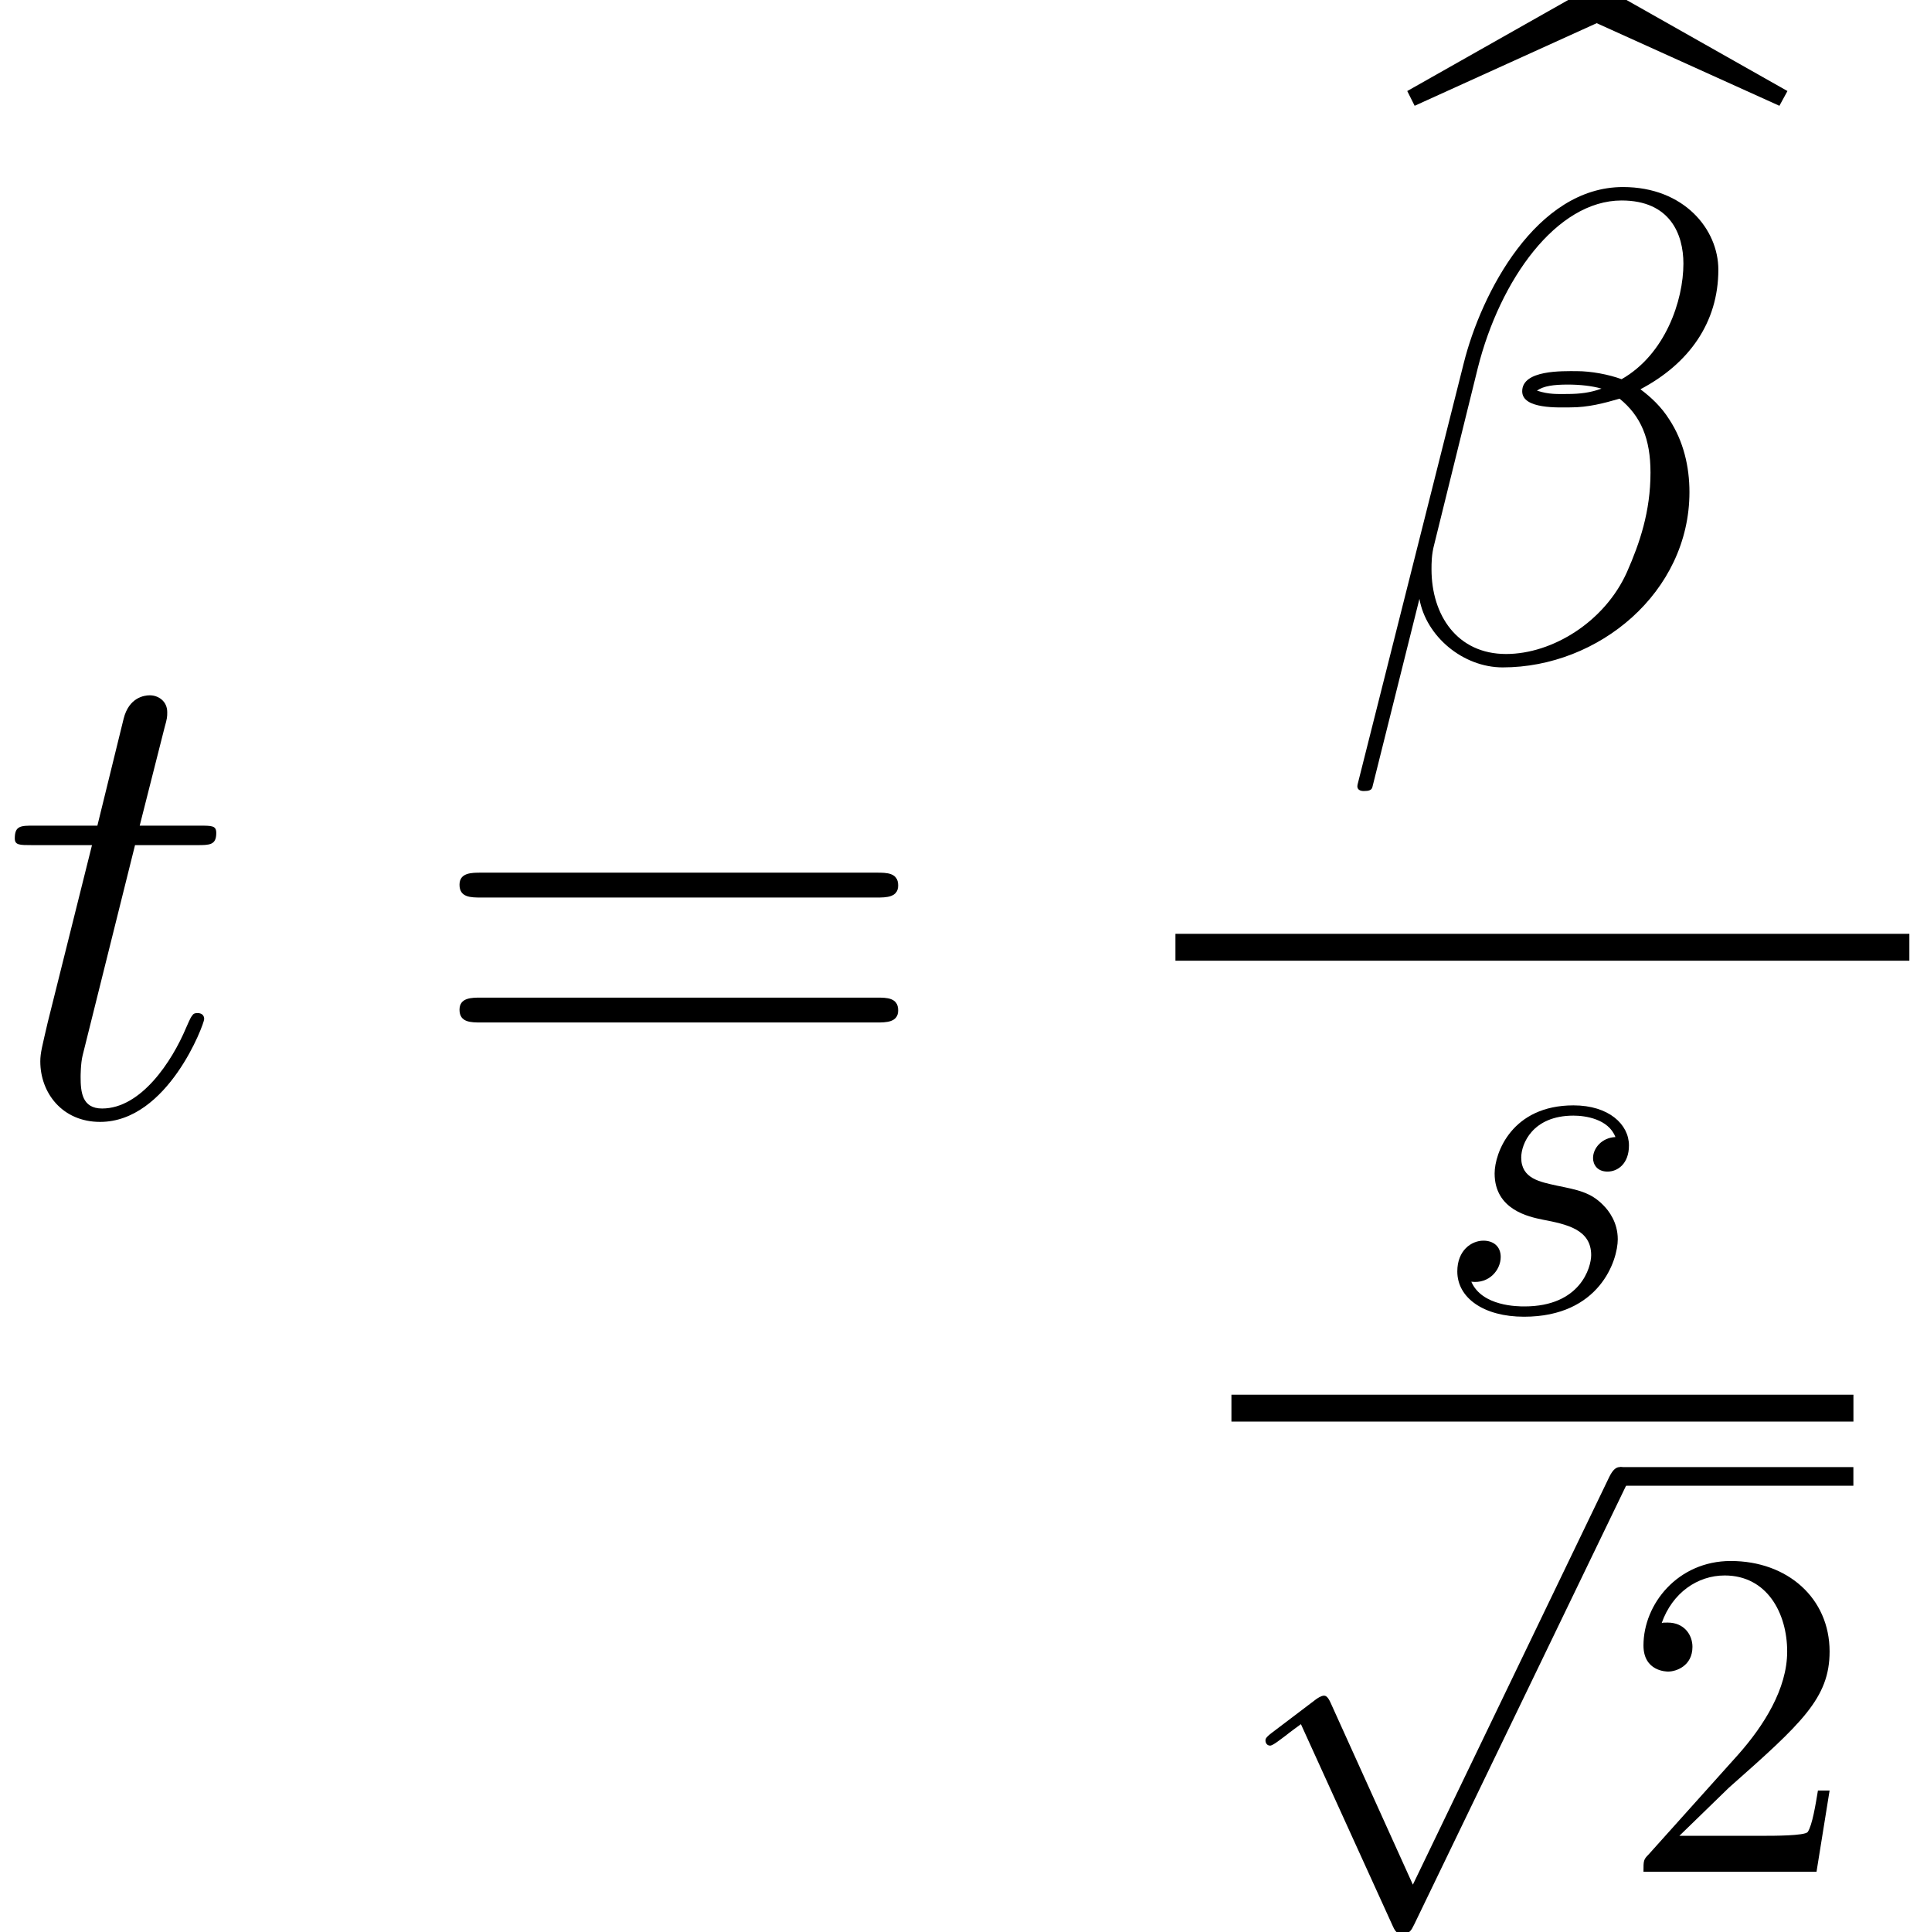
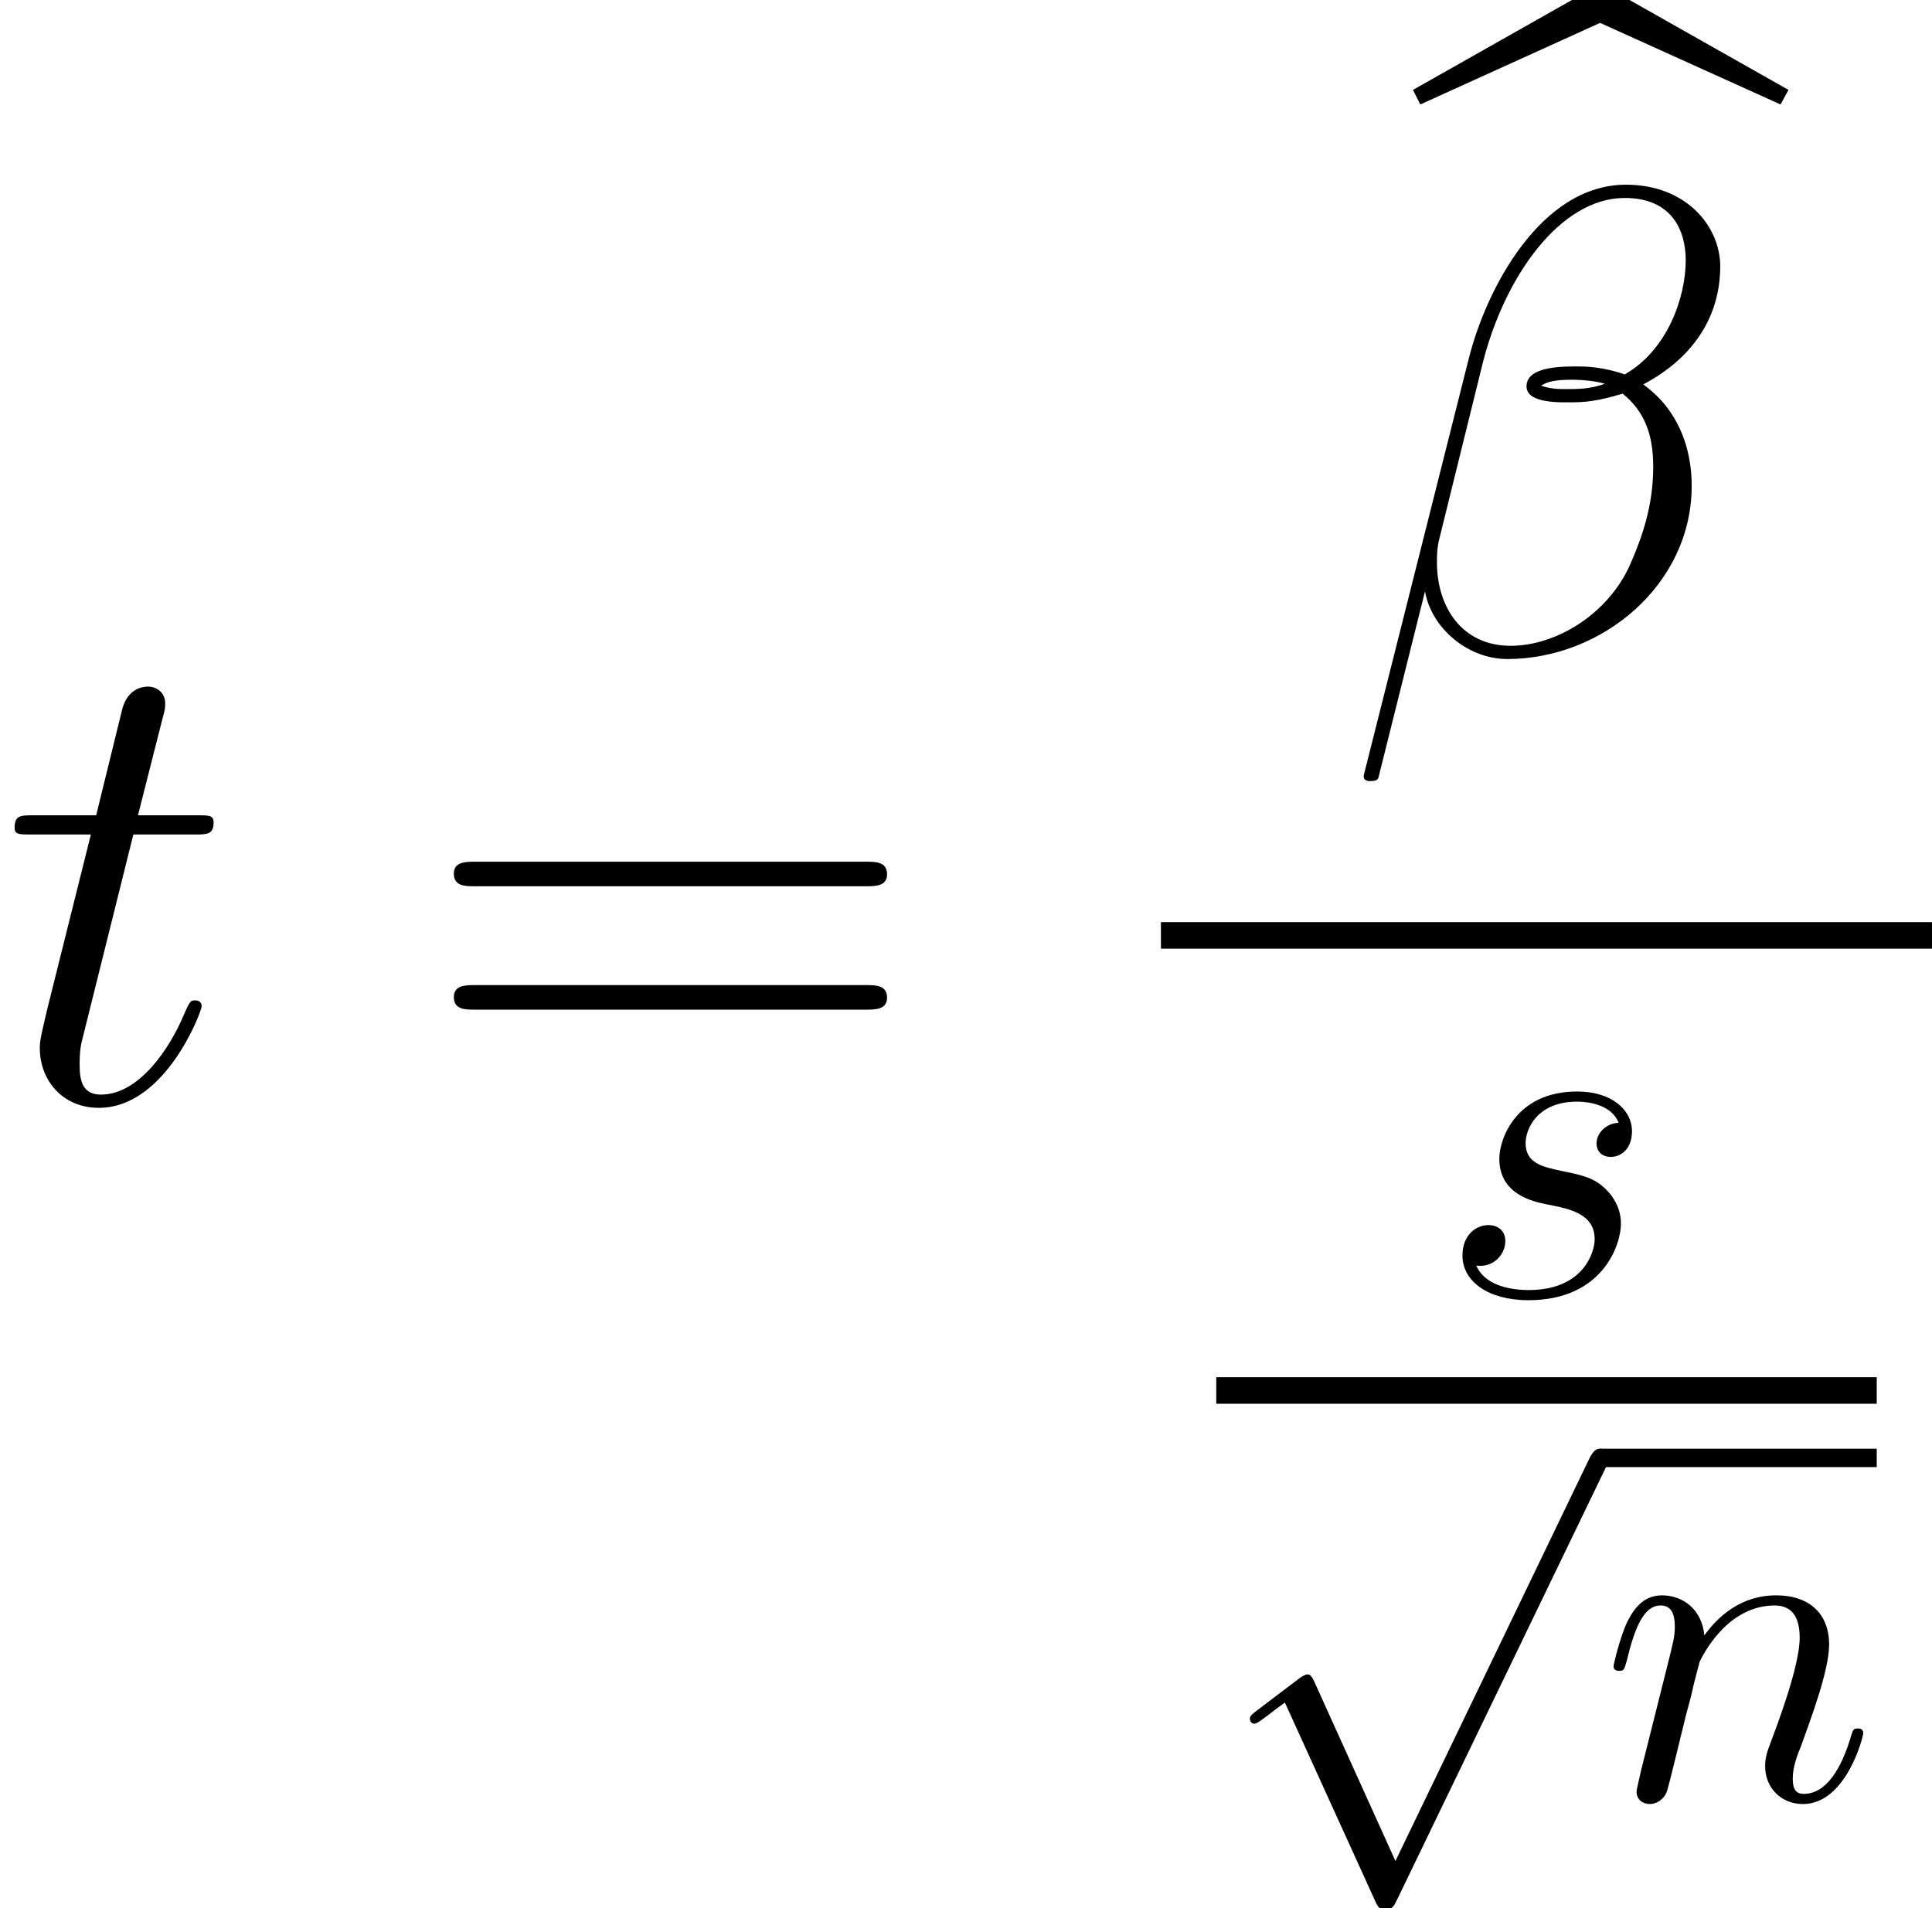
- <svg xmlns="http://www.w3.org/2000/svg" xmlns:xlink="http://www.w3.org/1999/xlink" height="46.617pt" version="1.1" viewBox="-0.239 -0.228 46.08 46.617" width="46.08pt">
+ <svg xmlns="http://www.w3.org/2000/svg" xmlns:xlink="http://www.w3.org/1999/xlink" height="46.617pt" version="1.1" viewBox="-0.239 -0.228 47.208 46.617" width="47.208pt">
  <defs>
    <path d="M3.974 -9.827L7.876 -8.063L8.048 -8.378L3.988 -10.674L-0.072 -8.378L0.086 -8.063L3.974 -9.827Z" id="g0-98" />
+     <path d="M0.877 -0.588C0.847 -0.438 0.787 -0.209 0.787 -0.159C0.787 0.02 0.927 0.11 1.076 0.11C1.196 0.11 1.375 0.03 1.445 -0.169C1.455 -0.189 1.574 -0.658 1.634 -0.907L1.853 -1.803C1.913 -2.022 1.973 -2.242 2.022 -2.471C2.062 -2.64 2.142 -2.929 2.152 -2.969C2.301 -3.278 2.829 -4.184 3.776 -4.184C4.224 -4.184 4.314 -3.816 4.314 -3.487C4.314 -2.869 3.826 -1.594 3.666 -1.166C3.577 -0.936 3.567 -0.817 3.567 -0.707C3.567 -0.239 3.915 0.11 4.384 0.11C5.32 0.11 5.689 -1.345 5.689 -1.425C5.689 -1.524 5.599 -1.524 5.569 -1.524C5.469 -1.524 5.469 -1.494 5.42 -1.345C5.22 -0.667 4.892 -0.11 4.403 -0.11C4.234 -0.11 4.164 -0.209 4.164 -0.438C4.164 -0.687 4.254 -0.927 4.344 -1.146C4.533 -1.674 4.951 -2.77 4.951 -3.337C4.951 -4.005 4.523 -4.403 3.806 -4.403C2.909 -4.403 2.421 -3.766 2.252 -3.537C2.202 -4.095 1.793 -4.403 1.335 -4.403S0.687 -4.015 0.588 -3.836C0.428 -3.497 0.289 -2.909 0.289 -2.869C0.289 -2.77 0.389 -2.77 0.408 -2.77C0.508 -2.77 0.518 -2.78 0.578 -2.999C0.747 -3.706 0.946 -4.184 1.305 -4.184C1.504 -4.184 1.614 -4.055 1.614 -3.726C1.614 -3.517 1.584 -3.407 1.455 -2.889L0.877 -0.588Z" id="g4-110" />
    <path d="M3.895 -3.726C3.616 -3.716 3.417 -3.497 3.417 -3.278C3.417 -3.138 3.507 -2.989 3.726 -2.989S4.184 -3.158 4.184 -3.547C4.184 -3.995 3.756 -4.403 2.999 -4.403C1.684 -4.403 1.315 -3.387 1.315 -2.949C1.315 -2.172 2.052 -2.022 2.341 -1.963C2.859 -1.863 3.377 -1.753 3.377 -1.205C3.377 -0.946 3.148 -0.11 1.953 -0.11C1.813 -0.11 1.046 -0.11 0.817 -0.638C1.196 -0.588 1.445 -0.887 1.445 -1.166C1.445 -1.395 1.285 -1.514 1.076 -1.514C0.817 -1.514 0.518 -1.305 0.518 -0.857C0.518 -0.289 1.086 0.11 1.943 0.11C3.557 0.11 3.945 -1.096 3.945 -1.544C3.945 -1.903 3.756 -2.152 3.636 -2.271C3.367 -2.55 3.078 -2.6 2.64 -2.69C2.281 -2.77 1.883 -2.839 1.883 -3.288C1.883 -3.577 2.122 -4.184 2.999 -4.184C3.248 -4.184 3.746 -4.115 3.895 -3.726Z" id="g4-115" />
    <path d="M9.684 -4.648C9.885 -4.648 10.143 -4.648 10.143 -4.906C10.143 -5.179 9.899 -5.179 9.684 -5.179H1.234C1.033 -5.179 0.775 -5.179 0.775 -4.921C0.775 -4.648 1.019 -4.648 1.234 -4.648H9.684ZM9.684 -1.98C9.885 -1.98 10.143 -1.98 10.143 -2.238C10.143 -2.511 9.899 -2.511 9.684 -2.511H1.234C1.033 -2.511 0.775 -2.511 0.775 -2.252C0.775 -1.98 1.019 -1.98 1.234 -1.98H9.684Z" id="g2-61" />
    <path d="M8.12 -8.349C8.12 -9.21 7.388 -10.114 6.083 -10.114C4.232 -10.114 3.056 -7.847 2.683 -6.355L0.416 2.64C0.387 2.754 0.473 2.783 0.545 2.783C0.646 2.783 0.717 2.769 0.732 2.697L1.736 -1.32C1.879 -0.516 2.668 0.143 3.515 0.143C5.566 0.143 7.503 -1.463 7.503 -3.601C7.503 -4.146 7.374 -4.691 7.073 -5.15C6.901 -5.423 6.685 -5.624 6.456 -5.796C7.489 -6.341 8.12 -7.216 8.12 -8.349ZM5.624 -5.81C5.394 -5.724 5.165 -5.695 4.892 -5.695C4.691 -5.695 4.505 -5.681 4.246 -5.767C4.39 -5.868 4.605 -5.896 4.906 -5.896C5.165 -5.896 5.423 -5.868 5.624 -5.81ZM7.374 -8.479C7.374 -7.69 6.987 -6.542 6.054 -6.011C5.782 -6.111 5.409 -6.183 5.093 -6.183C4.792 -6.183 3.931 -6.212 3.931 -5.753C3.931 -5.365 4.72 -5.409 4.964 -5.409C5.337 -5.409 5.667 -5.495 6.011 -5.595C6.47 -5.222 6.671 -4.734 6.671 -4.017C6.671 -3.185 6.441 -2.511 6.169 -1.894C5.695 -0.832 4.576 -0.143 3.587 -0.143C2.539 -0.143 1.994 -0.976 1.994 -1.951C1.994 -2.08 1.994 -2.267 2.052 -2.482L2.984 -6.255C3.457 -8.134 4.663 -9.827 6.054 -9.827C7.087 -9.827 7.374 -9.11 7.374 -8.479Z" id="g1-12" />
    <path d="M2.884 -5.767H4.203C4.476 -5.767 4.619 -5.767 4.619 -6.025C4.619 -6.183 4.533 -6.183 4.246 -6.183H2.984L3.515 -8.278C3.572 -8.479 3.572 -8.507 3.572 -8.608C3.572 -8.837 3.386 -8.966 3.199 -8.966C3.084 -8.966 2.754 -8.923 2.64 -8.464L2.08 -6.183H0.732C0.445 -6.183 0.316 -6.183 0.316 -5.911C0.316 -5.767 0.416 -5.767 0.689 -5.767H1.965L1.019 -1.98C0.904 -1.478 0.861 -1.334 0.861 -1.148C0.861 -0.473 1.334 0.143 2.138 0.143C3.587 0.143 4.361 -1.951 4.361 -2.052C4.361 -2.138 4.304 -2.181 4.218 -2.181C4.189 -2.181 4.132 -2.181 4.103 -2.123C4.089 -2.109 4.074 -2.095 3.974 -1.865C3.673 -1.148 3.013 -0.143 2.181 -0.143C1.75 -0.143 1.722 -0.502 1.722 -0.818C1.722 -0.832 1.722 -1.105 1.765 -1.277L2.884 -5.767Z" id="g1-116" />
-     <path d="M1.265 -0.767L2.321 -1.793C3.875 -3.168 4.473 -3.706 4.473 -4.702C4.473 -5.838 3.577 -6.635 2.361 -6.635C1.235 -6.635 0.498 -5.719 0.498 -4.832C0.498 -4.274 0.996 -4.274 1.026 -4.274C1.196 -4.274 1.544 -4.394 1.544 -4.802C1.544 -5.061 1.365 -5.32 1.016 -5.32C0.936 -5.32 0.917 -5.32 0.887 -5.31C1.116 -5.958 1.654 -6.326 2.232 -6.326C3.138 -6.326 3.567 -5.519 3.567 -4.702C3.567 -3.905 3.068 -3.118 2.521 -2.501L0.608 -0.369C0.498 -0.259 0.498 -0.239 0.498 0H4.194L4.473 -1.734H4.224C4.174 -1.435 4.105 -0.996 4.005 -0.847C3.935 -0.767 3.278 -0.767 3.059 -0.767H1.265Z" id="g5-50" />
    <path d="M3.875 8.518L2.122 4.643C2.052 4.483 2.002 4.483 1.973 4.483C1.963 4.483 1.913 4.483 1.803 4.563L0.857 5.28C0.727 5.38 0.727 5.41 0.727 5.44C0.727 5.489 0.757 5.549 0.827 5.549C0.887 5.549 1.056 5.41 1.166 5.33C1.225 5.28 1.375 5.171 1.484 5.091L3.447 9.405C3.517 9.564 3.567 9.564 3.656 9.564C3.806 9.564 3.836 9.504 3.905 9.365L8.428 0C8.498 -0.139 8.498 -0.179 8.498 -0.199C8.498 -0.299 8.418 -0.399 8.299 -0.399C8.219 -0.399 8.149 -0.349 8.07 -0.189L3.875 8.518Z" id="g3-112" />
  </defs>
  <g id="page1" transform="matrix(1.13 0 0 1.13 -63.986 -61.0639)">
    <use x="56.413" xlink:href="#g1-116" y="77.65" />
    <use x="65.452" xlink:href="#g2-61" y="77.65" />
-     <use x="86.54" xlink:href="#g0-98" y="64.159" />
-     <use x="84.992" xlink:href="#g1-12" y="67.945" />
-     <rect height="0.574" width="15.675" x="81.517" y="73.777" />
-     <use x="87.019" xlink:href="#g4-115" y="81.843" />
-     <rect height="0.574" width="13.284" x="82.713" y="83.618" />
+     <use x="87.039" xlink:href="#g0-98" y="64.159" />
+     <use x="85.491" xlink:href="#g1-12" y="67.945" />
+     <rect height="0.574" width="16.673" x="81.517" y="73.777" />
+     <use x="87.519" xlink:href="#g4-115" y="81.843" />
+     <rect height="0.574" width="14.282" x="82.713" y="83.618" />
    <use x="82.713" xlink:href="#g3-112" y="85.562" />
-     <rect height="0.398" width="4.981" x="91.015" y="85.164" />
-     <use x="91.015" xlink:href="#g5-50" y="93.804" />
+     <rect height="0.398" width="5.98" x="91.015" y="85.164" />
+     <use x="91.015" xlink:href="#g4-110" y="92.738" />
  </g>
</svg>
